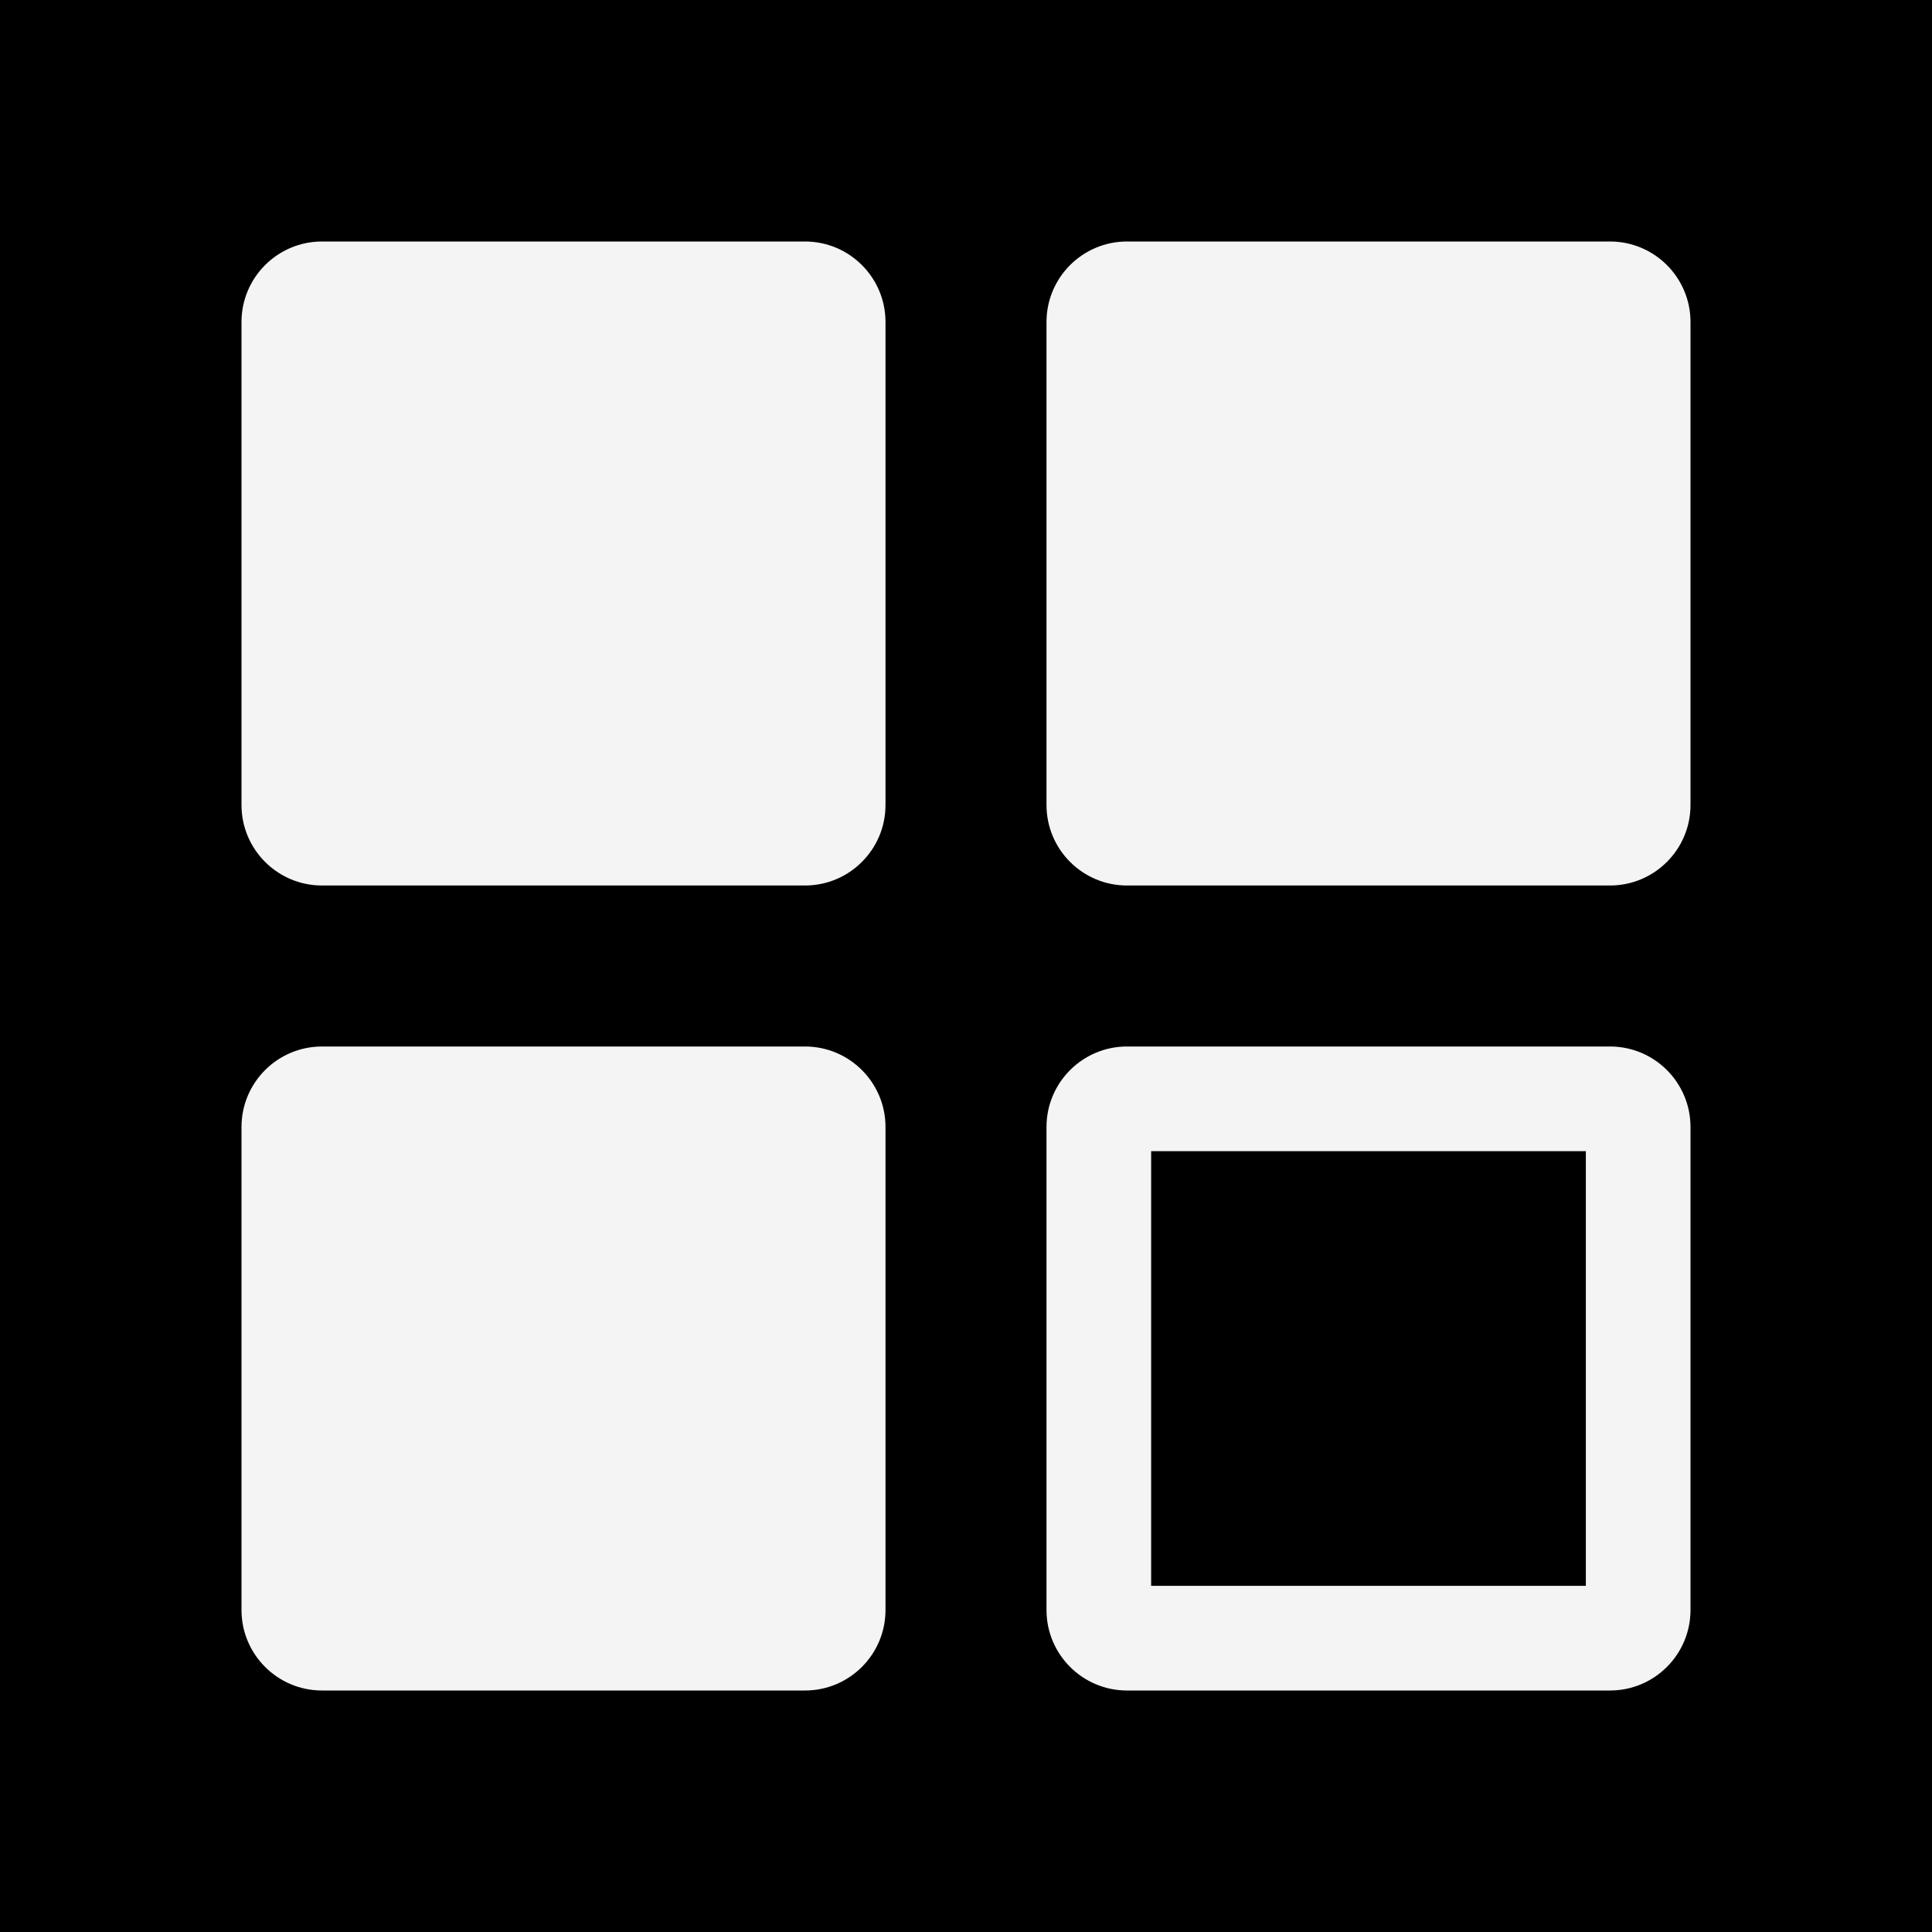
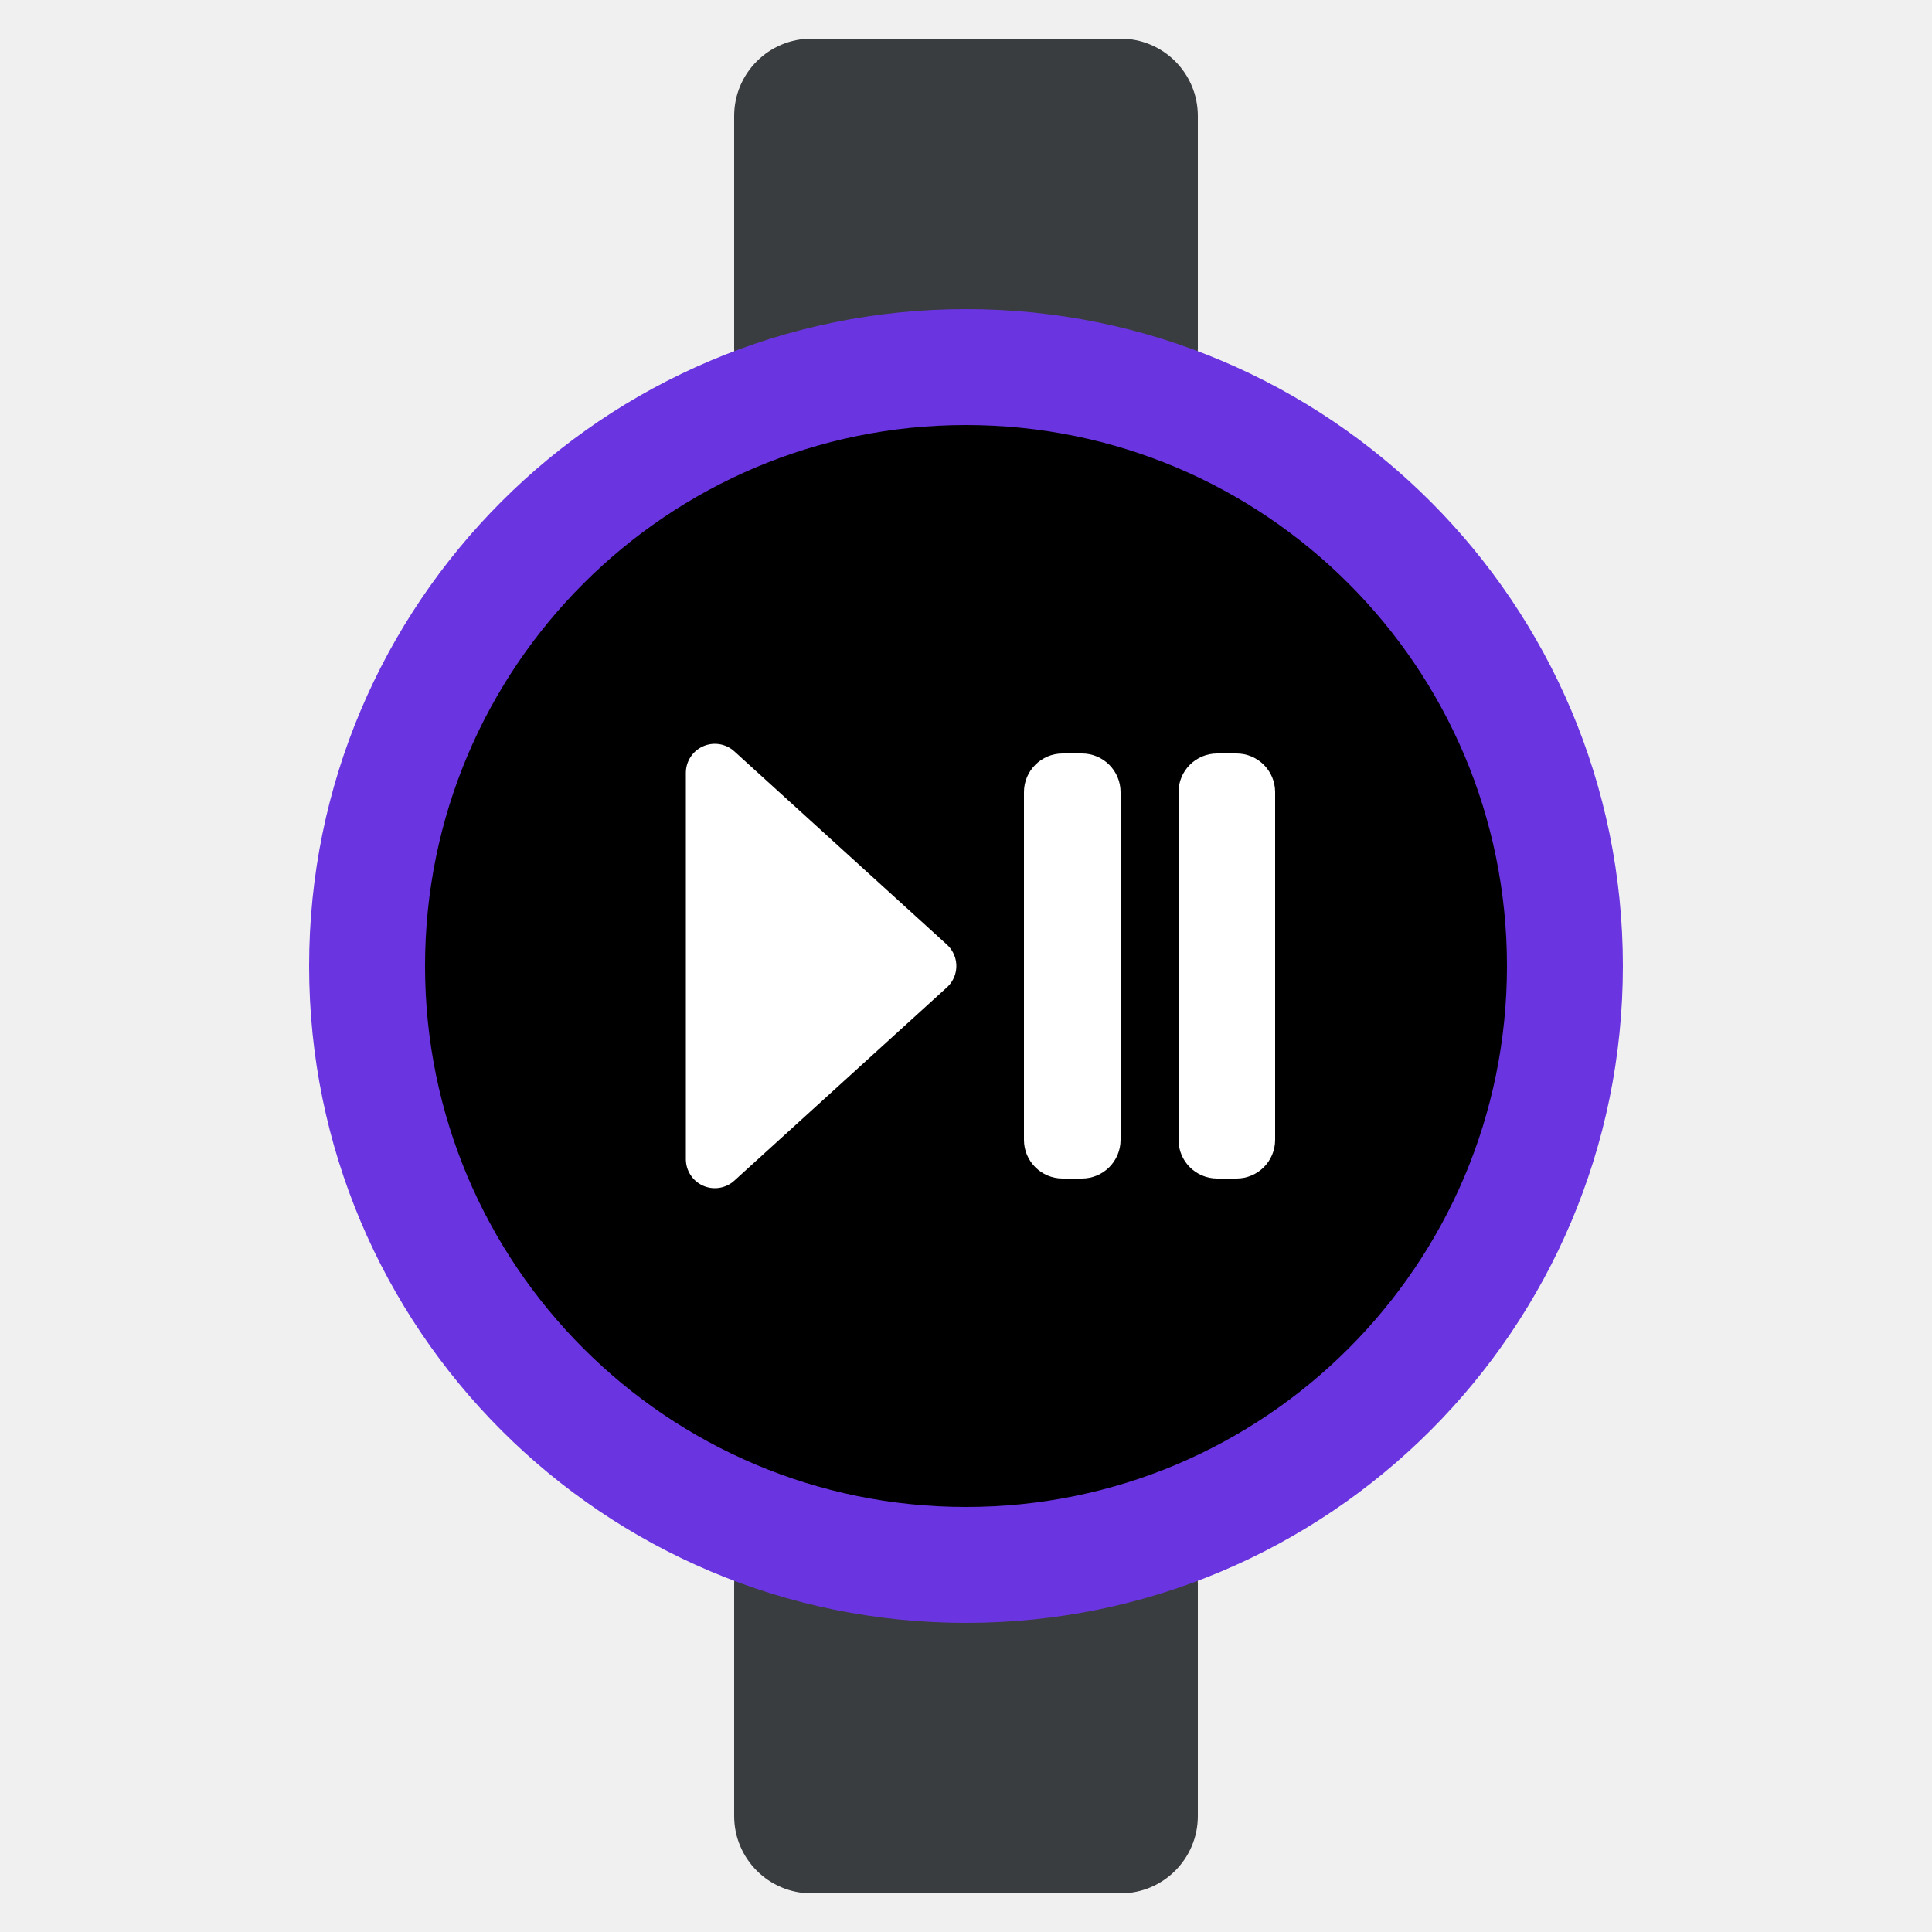
- <svg xmlns="http://www.w3.org/2000/svg" width="24" height="24" viewBox="0 0 24 24" fill="none">
-   <rect width="24" height="24" fill="#000000" />
-   <path d="M3 4C3 3.448 3.448 3 4 3H10C10.552 3 11 3.448 11 4V10C11 10.552 10.552 11 10 11H4C3.448 11 3 10.552 3 10V4Z" fill="#F4F4F4" />
-   <path d="M3 14C3 13.448 3.448 13 4 13H10C10.552 13 11 13.448 11 14V20C11 20.552 10.552 21 10 21H4C3.448 21 3 20.552 3 20V14Z" fill="#F4F4F4" />
-   <path d="M13 4C13 3.448 13.448 3 14 3H20C20.552 3 21 3.448 21 4V10C21 10.552 20.552 11 20 11H14C13.448 11 13 10.552 13 10V4Z" fill="#F4F4F4" />
-   <path fill-rule="evenodd" clip-rule="evenodd" d="M14.3 14.3V19.7H19.7V14.3H14.3ZM14 13C13.448 13 13 13.448 13 14V20C13 20.552 13.448 21 14 21H20C20.552 21 21 20.552 21 20V14C21 13.448 20.552 13 20 13H14Z" fill="#F4F4F4" />
+ <svg xmlns="http://www.w3.org/2000/svg" width="100" height="100" viewBox="0 0 100 100">
+   <rect x="38" y="2" width="24" height="20" rx="4" fill="#3A3D40" />
+   <rect x="38" y="78" width="24" height="20" rx="4" fill="#3A3D40" />
+   <circle cx="50" cy="50" r="34" fill="#6A35E0" />
+   <circle cx="50" cy="50" r="28" fill="#000000" />
+   <path d="M37 40 L48 50 L37 60 Z" fill="#FFFFFF" stroke="#FFFFFF" stroke-width="3" stroke-linejoin="round" />
+   <rect x="53" y="39" width="5" height="22" rx="2" fill="#FFFFFF" />
+   <rect x="61" y="39" width="5" height="22" rx="2" fill="#FFFFFF" />
</svg>
